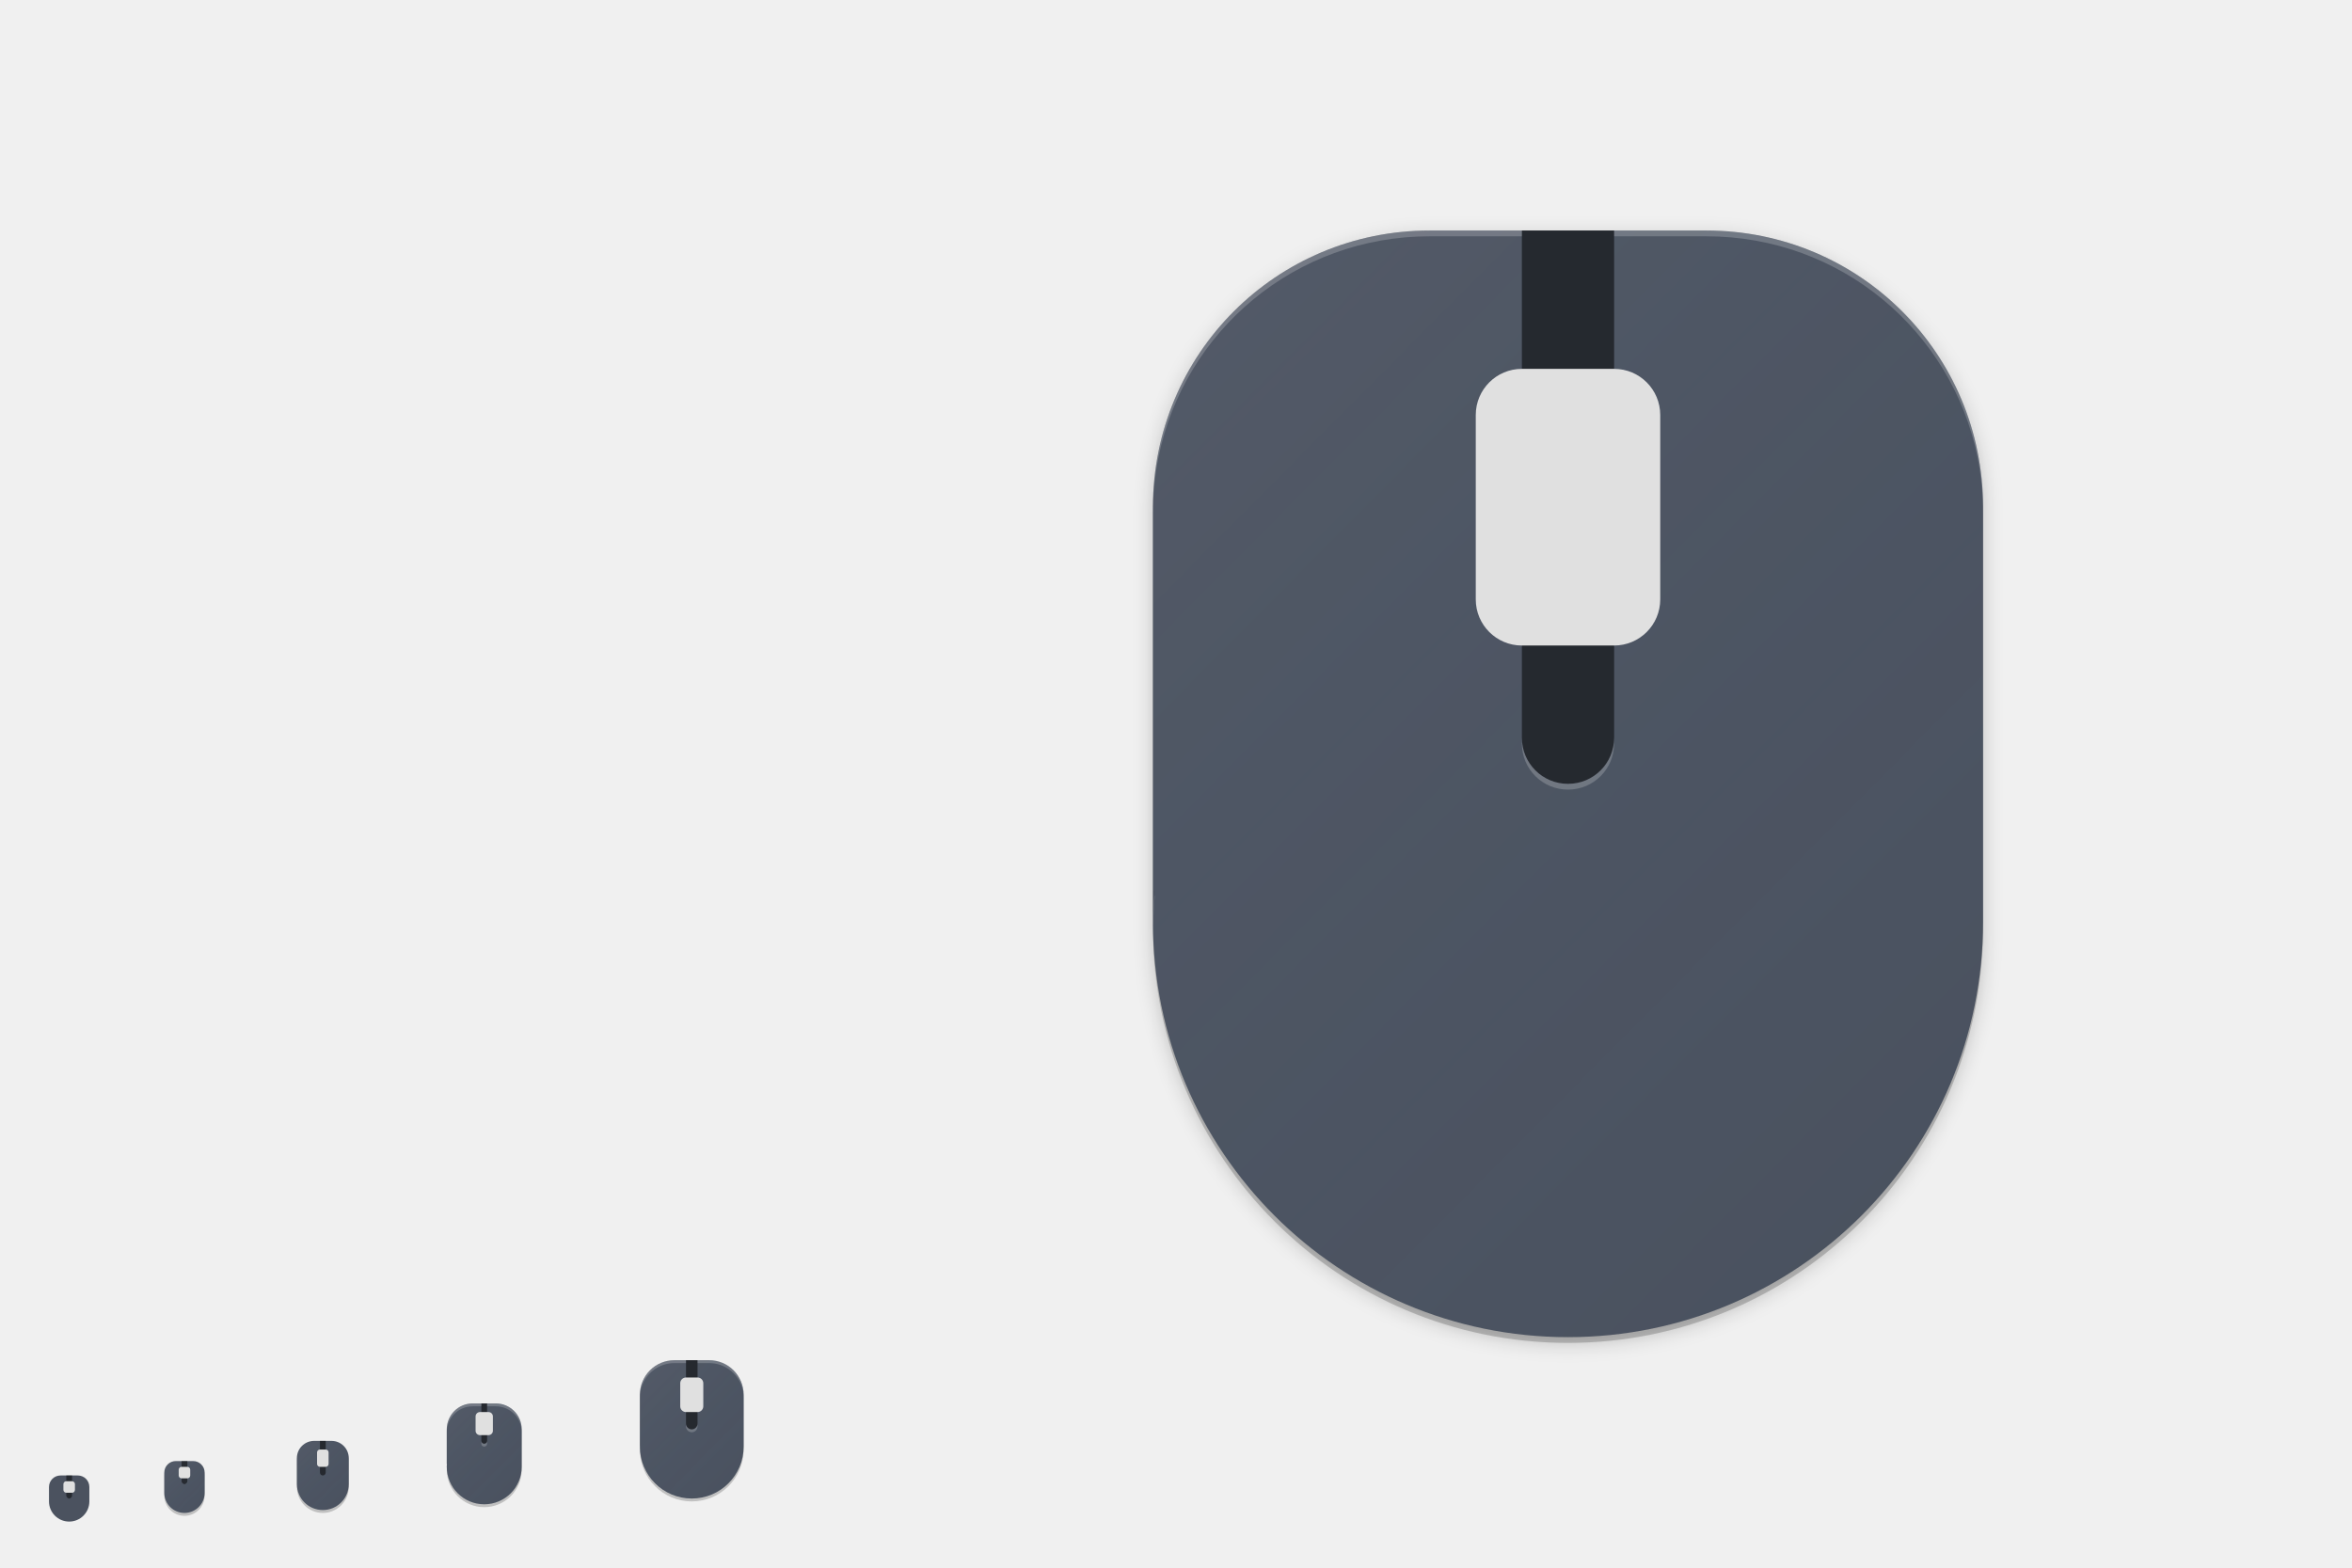
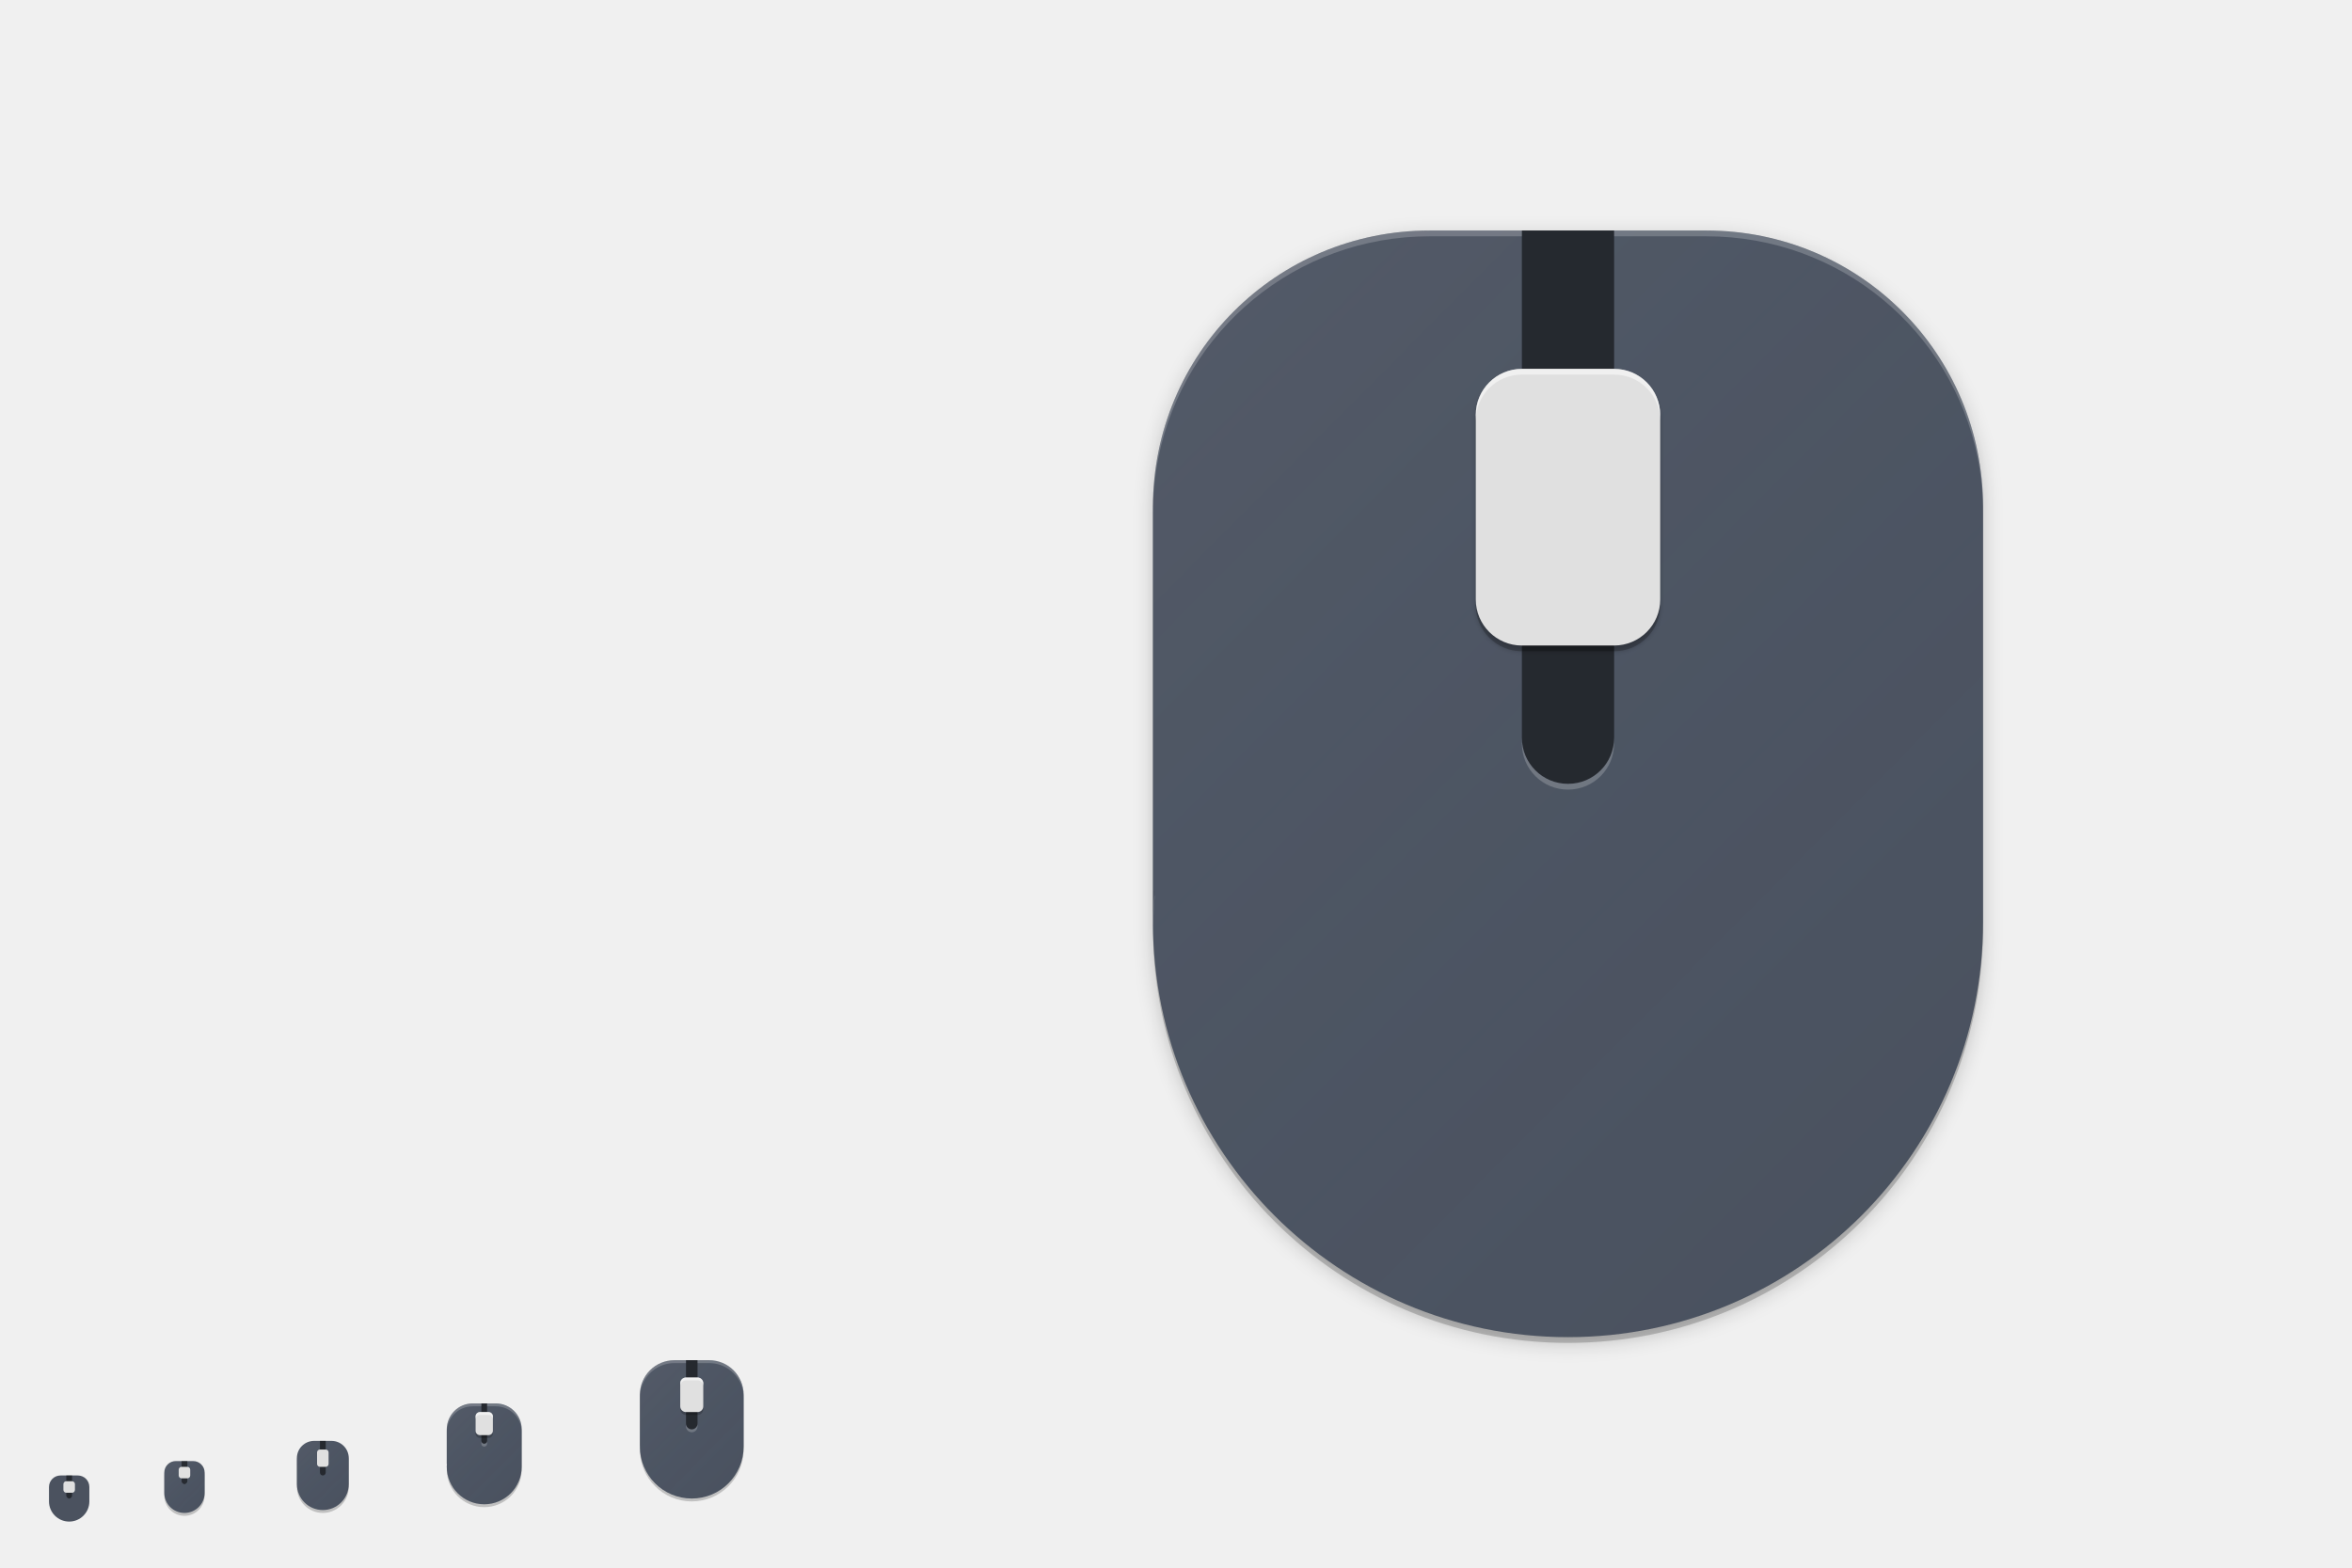
<svg xmlns="http://www.w3.org/2000/svg" xmlns:xlink="http://www.w3.org/1999/xlink" width="816" height="544" viewBox="0 0 816 544" version="1.1" id="svg1087">
  <defs id="defs1081">
    <linearGradient id="linearGradient4922">
      <stop id="stop4918" offset="0" style="stop-color:#ffffff;stop-opacity:0.055" />
      <stop id="stop4920" offset="1" style="stop-color:#177ed5;stop-opacity:0;" />
    </linearGradient>
    <linearGradient id="linearGradient4912">
      <stop id="stop4908" offset="0" style="stop-color:#ffffff;stop-opacity:0.055" />
      <stop id="stop4910" offset="1" style="stop-color:#177ed5;stop-opacity:0;" />
    </linearGradient>
    <linearGradient id="linearGradient4902">
      <stop id="stop4898" offset="0" style="stop-color:#ffffff;stop-opacity:0.055" />
      <stop id="stop4900" offset="1" style="stop-color:#177ed5;stop-opacity:0;" />
    </linearGradient>
    <linearGradient xlink:href="#linearGradient4165" id="linearGradient4550" gradientUnits="userSpaceOnUse" gradientTransform="matrix(1.284281,0,0,1.295457,209.8486,-839.2257)" x1="7" y1="1011.362" x2="41" y2="1045.362" />
    <linearGradient id="linearGradient4165">
      <stop style="stop-color:#ffffff;stop-opacity:0.055" offset="0" id="stop4167" />
      <stop style="stop-color:#177ed5;stop-opacity:0;" offset="1" id="stop4169" />
    </linearGradient>
    <linearGradient xlink:href="#linearGradient4912" id="linearGradient4540" gradientUnits="userSpaceOnUse" gradientTransform="matrix(0.6421405,0,0,0.6477285,96.92429,-155.6129)" x1="7" y1="1011.362" x2="41" y2="1045.362" />
    <linearGradient xlink:href="#linearGradient4902" id="linearGradient4472" gradientUnits="userSpaceOnUse" gradientTransform="matrix(0.4637678,0,0,0.4678039,53.61199,33.66848)" x1="7" y1="1011.362" x2="41" y2="1045.362" />
    <linearGradient xlink:href="#linearGradient4922" id="linearGradient4171-1-6" x1="7" y1="1011.362" x2="41" y2="1045.362" gradientUnits="userSpaceOnUse" gradientTransform="matrix(0.9275362,0,0,0.9356078,146.224,-459.663)" />
    <linearGradient xlink:href="#linearGradient4165" id="linearGradient4940" gradientUnits="userSpaceOnUse" gradientTransform="matrix(10.27425,0,0,10.36365,302.7887,-10409.805)" x1="7" y1="1011.362" x2="41" y2="1045.362" />
    <filter style="color-interpolation-filters:sRGB" id="filter4948" x="-0.028" width="1.056" y="-0.021" height="1.042">
      <feGaussianBlur stdDeviation="3.36" id="feGaussianBlur4950" />
    </filter>
    <filter style="color-interpolation-filters:sRGB" id="filter4970" x="-0.014" width="1.028" y="-0.011" height="1.021">
      <feGaussianBlur stdDeviation="0.21" id="feGaussianBlur4972" />
    </filter>
    <filter style="color-interpolation-filters:sRGB" id="filter4974" x="-0.014" width="1.028" y="-0.01" height="1.021">
      <feGaussianBlur stdDeviation="0.152" id="feGaussianBlur4976" />
    </filter>
+     <filter style="color-interpolation-filters:sRGB" id="filter4562" x="-0.03" width="1.06" y="-0.02" height="1.04">
+       <feGaussianBlur stdDeviation="0.8" id="feGaussianBlur4564" />
+     </filter>
  </defs>
  <g id="layer1" transform="translate(0,-153.0667)" style="display:none">
    <rect style="display:inline;overflow:visible;visibility:visible;fill:#fefefe;fill-opacity:1;fill-rule:nonzero;stroke:none;stroke-width:2;marker:none;enable-background:accumulate" id="rect3951" width="512" height="512" x="-800" y="169.067" transform="scale(-1,1)" />
    <text y="733.323" xml:space="preserve" x="15.007" style="font-style:normal;font-variant:normal;font-weight:normal;font-stretch:normal;line-height:0%;font-family:'DejaVu Sans';-inkscape-font-specification:'DejaVu Sans';display:inline;fill:#000000;fill-opacity:1;stroke:none;enable-background:new" id="context">
      <tspan style="font-style:normal;font-variant:normal;font-weight:normal;font-stretch:normal;font-size:18px;line-height:1.25;font-family:'DejaVu Sans';-inkscape-font-specification:'DejaVu Sans'" y="733.323" x="15.007" id="tspan3933">devices</tspan>
    </text>
    <text y="733.323" xml:space="preserve" x="142.488" style="font-style:normal;font-variant:normal;font-weight:bold;font-stretch:normal;line-height:0%;font-family:'DejaVu Sans';-inkscape-font-specification:'DejaVu Sans Bold';text-align:start;writing-mode:lr-tb;text-anchor:start;display:inline;fill:#000000;fill-opacity:1;stroke:none;enable-background:new" id="icon-name">
      <tspan style="font-style:normal;font-variant:normal;font-weight:bold;font-stretch:normal;font-size:18px;line-height:1.25;font-family:'DejaVu Sans';-inkscape-font-specification:'DejaVu Sans Bold'" y="733.323" x="142.488" id="tspan3937">input-mouse</tspan>
    </text>
    <rect style="display:inline;overflow:visible;visibility:visible;fill:#fefefe;fill-opacity:1;fill-rule:nonzero;stroke:none;stroke-width:2;marker:none;enable-background:accumulate" id="rect16x16" width="16" height="16" x="-32" y="665.067" transform="scale(-1,1)" />
    <rect style="display:inline;overflow:visible;visibility:visible;fill:#fefefe;fill-opacity:1;fill-rule:nonzero;stroke:none;stroke-width:2;marker:none;enable-background:accumulate" id="rect24x24" width="24" height="24" x="-76" y="657.067" transform="scale(-1,1)" />
    <rect style="display:inline;overflow:visible;visibility:visible;fill:#fefefe;fill-opacity:1;fill-rule:nonzero;stroke:none;stroke-width:2;marker:none;enable-background:accumulate" id="rect32x32" width="32" height="32" x="-128" y="649.067" transform="scale(-1,1)" />
    <rect y="633.067" x="-192" height="48" width="48" id="rect48x48" style="display:inline;overflow:visible;visibility:visible;fill:#fefefe;fill-opacity:1;fill-rule:nonzero;stroke:none;stroke-width:2;marker:none;enable-background:accumulate" transform="scale(-1,1)" />
    <rect transform="scale(-1,1)" y="617.067" x="-272" height="64" width="64" id="rect4493" style="display:inline;overflow:visible;visibility:visible;fill:#fefefe;fill-opacity:1;fill-rule:nonzero;stroke:none;stroke-width:0.25;marker:none;enable-background:accumulate" />
  </g>
  <g id="layer2" style="display:inline">
    <path id="path4924" d="m 164,488 c -4.986,0 -9,4.014 -9,9 v 5 7 h 0.057 a 13,13 0 0 0 -0.057,1 13,13 0 0 0 13,13 13,13 0 0 0 13,-13 v -8 -5 c 0,-4.986 -4.014,-9 -9,-9 z" style="display:inline;opacity:1;fill:#000000;fill-opacity:0.2;stroke:none;stroke-width:3;stroke-linecap:round;stroke-linejoin:round;stroke-miterlimit:4;stroke-dasharray:none;stroke-opacity:1;enable-background:new;filter:url(#filter4974)" />
    <path style="display:inline;opacity:1;fill:#4b525f;fill-opacity:1;stroke:none;stroke-width:3;stroke-linecap:round;stroke-linejoin:round;stroke-miterlimit:4;stroke-dasharray:none;stroke-opacity:1;enable-background:new" d="m 164,487 c -4.986,0 -9,4.014 -9,9 v 5 7 h 0.057 a 13,13 0 0 0 -0.057,1 13,13 0 0 0 13,13 13,13 0 0 0 13,-13 v -8 -5 c 0,-4.986 -4.014,-9 -9,-9 z" id="path4442" />
    <path style="display:inline;opacity:1;fill:#000000;fill-opacity:0.5;stroke:none;stroke-width:3;stroke-linecap:round;stroke-linejoin:round;stroke-miterlimit:4;stroke-dasharray:none;stroke-opacity:1;enable-background:new" d="m 167,487 v 2 11 c 0,0.554 0.446,1 1,1 0.554,0 1,-0.446 1,-1 v -11 -2 z" id="rect4454" />
    <path style="display:inline;fill:url(#linearGradient4171-1-6);fill-opacity:1;stroke:none;stroke-width:2;stroke-linecap:round;stroke-linejoin:round;stroke-miterlimit:4;stroke-dasharray:none;stroke-opacity:1;enable-background:new" d="m 164,487 c -4.986,0 -9,4.014 -9,9 v 5 7 h 0.057 a 13,13 0 0 0 -0.057,1 13,13 0 0 0 13,13 13,13 0 0 0 13,-13 v -8 -5 c 0,-4.986 -4.014,-9 -9,-9 h -3 v 2 9 2 c 0,0.554 -0.446,1 -1,1 -0.554,0 -1,-0.446 -1,-1 v -2 -0.373 -8.627 -2 z" id="circle4163-3-2" />
+     <rect ry="1.5" rx="1.5" y="491" x="165" height="8" width="6" id="rect4578" style="display:inline;opacity:1;fill:#000000;fill-opacity:0.2;stroke:none;stroke-width:3;stroke-linecap:round;stroke-linejoin:round;stroke-miterlimit:4;stroke-dasharray:none;stroke-opacity:1;enable-background:new" />
    <rect style="display:inline;opacity:1;fill:#e0e0e0;fill-opacity:1;stroke:none;stroke-width:3;stroke-linecap:round;stroke-linejoin:round;stroke-miterlimit:4;stroke-dasharray:none;stroke-opacity:1;enable-background:new" id="rect4459" width="6" height="8" x="165" y="490" rx="1.5" ry="1.5" />
    <path id="path4904" d="m 61,508 c -2.216,0 -4,1.784 -4,4 v 1 6 a 7,7 0 0 0 7,7 7,7 0 0 0 6.984,-6.533 7,7 0 0 0 0,-0.008 6.5,6.5 0 0 0 0.016,-0.459 v -4 -2 -0.5 -0.5 c 0,-2.216 -1.784,-4 -4,-4 h -0.5 H 65 64 62.5 61 Z" style="display:inline;fill:#000000;fill-opacity:0.2;stroke:none;stroke-width:2;stroke-linecap:round;stroke-linejoin:round;stroke-miterlimit:4;stroke-dasharray:none;stroke-opacity:1;enable-background:new" />
    <path style="display:inline;opacity:1;fill:#4b525f;fill-opacity:1;stroke:none;stroke-width:3;stroke-linecap:round;stroke-linejoin:round;stroke-miterlimit:4;stroke-dasharray:none;stroke-opacity:1;enable-background:new" d="m 61,507 c -2.216,0 -4,1.784 -4,4 v 1 6 a 7,7 0 0 0 7,7 7,7 0 0 0 7,-7 v -6 -1 c 0,-2.216 -1.784,-4 -4,-4 z" id="path4396" />
    <path style="display:inline;fill:url(#linearGradient4472);fill-opacity:1;stroke:none;stroke-width:2;stroke-linecap:round;stroke-linejoin:round;stroke-miterlimit:4;stroke-dasharray:none;stroke-opacity:1;enable-background:new" d="m 61,507 c -2.216,0 -4,1.784 -4,4 v 1 6 a 7,7 0 0 0 7,7 7,7 0 0 0 6.984,-6.533 7,7 0 0 0 0,-0.008 6.5,6.5 0 0 0 0.016,-0.459 v -4 -2 -0.5 -0.5 c 0,-2.216 -1.784,-4 -4,-4 h -0.5 H 65 64 62.5 61 Z" id="path4463" />
    <path style="display:inline;opacity:1;fill:#000000;fill-opacity:0.5;stroke:none;stroke-width:3;stroke-linecap:round;stroke-linejoin:round;stroke-miterlimit:4;stroke-dasharray:none;stroke-opacity:1;enable-background:new" d="m 63,507 v 1 1 5.058 c 0,0.277 0.446,0.942 1,0.942 0.554,0 1,-0.665 1,-0.942 v -5.058 -1 -1 z" id="path4460" />
    <rect ry="1" rx="1" y="509" x="62" height="4" width="4" id="rect4465" style="display:inline;opacity:1;fill:#e0e0e0;fill-opacity:1;stroke:none;stroke-width:3;stroke-linecap:round;stroke-linejoin:round;stroke-miterlimit:4;stroke-dasharray:none;stroke-opacity:1;enable-background:new" />
    <path id="path4914" d="m 109,501 c -2.909,0 -5.321,2.048 -5.879,4.787 C 103.041,506.178 103,506.584 103,507 v 1 2 0.461 4.848 h 0.039 A 9,9 0 0 0 103,516 a 9,9 0 0 0 9,9 9,9 0 0 0 9,-9 v -6 -2 -1 c 0,-0.415 -0.041,-0.822 -0.121,-1.213 C 120.321,503.048 117.909,501 115,501 h -2 v 11 c 0,0.554 -0.446,1 -1,1 -0.554,0 -1,-0.446 -1,-1 v -11 z" style="display:inline;fill:#000000;fill-opacity:0.2;stroke:none;stroke-width:2;stroke-linecap:round;stroke-linejoin:round;stroke-miterlimit:4;stroke-dasharray:none;stroke-opacity:1;enable-background:new" />
    <path style="display:inline;opacity:1;fill:#4b525f;fill-opacity:1;stroke:none;stroke-width:3;stroke-linecap:round;stroke-linejoin:round;stroke-miterlimit:4;stroke-dasharray:none;stroke-opacity:1;enable-background:new" d="m 109,500 c -3.324,0 -6,2.676 -6,6 v 1 2 6 a 9,9 0 0 0 9,9 9,9 0 0 0 9,-9 v -6 -2 -1 c 0,-3.324 -2.676,-6 -6,-6 z" id="path4489" />
    <path id="path4499" d="m 111,500 v 11 c 0,0.554 0.446,1 1,1 0.554,0 1,-0.446 1,-1 v -11 z" style="display:inline;opacity:1;fill:#000000;fill-opacity:0.5;stroke:none;stroke-width:3;stroke-linecap:round;stroke-linejoin:round;stroke-miterlimit:4;stroke-dasharray:none;stroke-opacity:1;enable-background:new" />
    <path style="display:inline;fill:url(#linearGradient4540);fill-opacity:1;stroke:none;stroke-width:2;stroke-linecap:round;stroke-linejoin:round;stroke-miterlimit:4;stroke-dasharray:none;stroke-opacity:1;enable-background:new" d="m 109,500 c -2.909,0 -5.321,2.048 -5.879,4.787 -0.08,0.391 -0.121,0.797 -0.121,1.213 v 1 2 0.461 4.848 h 0.039 a 9,9 0 0 0 -0.039,0.691 9,9 0 0 0 9,9 9,9 0 0 0 9,-9 v -6 -2 -1 c 0,-0.415 -0.041,-0.822 -0.121,-1.213 -0.558,-2.739 -2.97,-4.787 -5.879,-4.787 h -2 v 11 c 0,0.554 -0.446,1 -1,1 -0.554,0 -1,-0.446 -1,-1 v -11 z" id="path4538" />
    <rect ry="1" rx="1" y="503" x="110" height="6" width="4" id="rect4501" style="display:inline;opacity:1;fill:#e0e0e0;fill-opacity:1;stroke:none;stroke-width:3;stroke-linecap:round;stroke-linejoin:round;stroke-miterlimit:4;stroke-dasharray:none;stroke-opacity:1;enable-background:new" />
    <path style="display:inline;opacity:1;fill:#000000;fill-opacity:0.2;stroke:none;stroke-width:3;stroke-linecap:round;stroke-linejoin:round;stroke-miterlimit:4;stroke-dasharray:none;stroke-opacity:1;enable-background:new;filter:url(#filter4970)" d="m 234,473 c -6.648,0 -12,5.352 -12,12 v 2 4 12 a 18,18 0 0 0 18,18 18,18 0 0 0 18,-18 v -12 -4 -2 c 0,-6.648 -5.352,-12 -12,-12 z" id="path4926" />
    <path id="path4522" d="m 234,472 c -6.648,0 -12,5.352 -12,12 v 2 4 12 a 18,18 0 0 0 18,18 18,18 0 0 0 18,-18 v -12 -4 -2 c 0,-6.648 -5.352,-12 -12,-12 z" style="display:inline;opacity:1;fill:#4b525f;fill-opacity:1;stroke:none;stroke-width:3;stroke-linecap:round;stroke-linejoin:round;stroke-miterlimit:4;stroke-dasharray:none;stroke-opacity:1;enable-background:new" />
    <path id="path4548" d="m 234,472 c -5.817,0 -10.643,4.096 -11.758,9.574 -0.159,0.783 -0.242,1.595 -0.242,2.426 v 2 4 0.922 9.695 h 0.078 a 18,18 0 0 0 -0.078,1.383 18,18 0 0 0 18,18 18,18 0 0 0 18,-18 v -12 -4 -2 c 0,-0.831 -0.083,-1.643 -0.242,-2.426 -1.115,-5.478 -5.941,-9.574 -11.758,-9.574 h -4 v 22 c 0,1.108 -0.892,2 -2,2 -1.108,0 -2,-0.892 -2,-2 v -22 z" style="display:inline;fill:url(#linearGradient4550);fill-opacity:1;stroke:none;stroke-width:2;stroke-linecap:round;stroke-linejoin:round;stroke-miterlimit:4;stroke-dasharray:none;stroke-opacity:1;enable-background:new" />
    <path style="display:inline;opacity:1;fill:#000000;fill-opacity:0.5;stroke:none;stroke-width:3;stroke-linecap:round;stroke-linejoin:round;stroke-miterlimit:4;stroke-dasharray:none;stroke-opacity:1;enable-background:new" d="m 238,472 v 22 c 0,1.108 0.892,2 2,2 1.108,0 2,-0.892 2,-2 v -22 z" id="path4524" />
+     <rect ry="2" rx="2" y="479" x="236" height="12" width="8" id="rect4571" style="display:inline;opacity:1;fill:#000000;fill-opacity:0.2;stroke:none;stroke-width:3;stroke-linecap:round;stroke-linejoin:round;stroke-miterlimit:4;stroke-dasharray:none;stroke-opacity:1;enable-background:new" />
    <rect style="display:inline;opacity:1;fill:#e0e0e0;fill-opacity:1;stroke:none;stroke-width:3;stroke-linecap:round;stroke-linejoin:round;stroke-miterlimit:4;stroke-dasharray:none;stroke-opacity:1;enable-background:new" id="rect4526" width="8" height="12" x="236" y="478" rx="2" ry="2" />
    <path style="display:inline;opacity:1;fill:#4b525f;fill-opacity:1;stroke:none;stroke-width:3;stroke-linecap:round;stroke-linejoin:round;stroke-miterlimit:4;stroke-dasharray:none;stroke-opacity:1;enable-background:new" d="M 21 512 C 18.784 512 17 513.784 17 516 L 17 517 L 17 521 A 7 7 0 0 0 24 528 A 7 7 0 0 0 31 521 L 31 517 L 31 516 C 31 513.784 29.216 512 27 512 L 21 512 z " id="path4568" />
    <path id="path4572" d="m 23,512 v 1 1 5.058 c 0,0.277 0.446,0.942 1,0.942 0.554,0 1,-0.665 1,-0.942 V 514 v -1 -1 z" style="display:inline;opacity:1;fill:#000000;fill-opacity:0.5;stroke:none;stroke-width:3;stroke-linecap:round;stroke-linejoin:round;stroke-miterlimit:4;stroke-dasharray:none;stroke-opacity:1;enable-background:new" />
    <rect style="display:inline;opacity:1;fill:#e0e0e0;fill-opacity:1;stroke:none;stroke-width:3;stroke-linecap:round;stroke-linejoin:round;stroke-miterlimit:4;stroke-dasharray:none;stroke-opacity:1;enable-background:new" id="rect4574" width="4" height="4" x="22" y="514" rx="1" ry="1" />
    <path style="display:inline;opacity:1;fill:#000000;fill-opacity:0.2;stroke:none;stroke-width:24;stroke-linecap:round;stroke-linejoin:round;stroke-miterlimit:4;stroke-dasharray:none;stroke-opacity:1;enable-background:new;filter:url(#filter4948)" d="m 496,82 c -53.184,0 -96,42.816 -96,96 v 16 32 96 a 144,144 0 0 0 144,144 144,144 0 0 0 144,-144 v -96 -32 -16 c 0,-53.184 -42.816,-96 -96,-96 z" id="path4942" />
    <path id="path4930" d="m 496,82 c -53.184,0 -96,42.816 -96,96 v 16 32 96 a 144,144 0 0 0 144,144 144,144 0 0 0 144,-144 v -96 -32 -16 c 0,-53.184 -42.816,-96 -96,-96 z" style="display:inline;opacity:1;fill:#000000;fill-opacity:0.2;stroke:none;stroke-width:24;stroke-linecap:round;stroke-linejoin:round;stroke-miterlimit:4;stroke-dasharray:none;stroke-opacity:1;enable-background:new" />
    <path style="display:inline;opacity:1;fill:#4b525f;fill-opacity:1;stroke:none;stroke-width:24;stroke-linecap:round;stroke-linejoin:round;stroke-miterlimit:4;stroke-dasharray:none;stroke-opacity:1;enable-background:new" d="m 496,80 c -53.184,0 -96,42.816 -96,96 v 16 32 96 a 144,144 0 0 0 144,144 144,144 0 0 0 144,-144 v -96 -32 -16 c 0,-53.184 -42.816,-96 -96,-96 z" id="path4932" />
    <path style="display:inline;fill:url(#linearGradient4940);fill-opacity:1;stroke:none;stroke-width:16;stroke-linecap:round;stroke-linejoin:round;stroke-miterlimit:4;stroke-dasharray:none;stroke-opacity:1;enable-background:new" d="m 496,80 c -46.536,0 -85.14,32.769 -94.062,76.594 -1.275,6.261 -1.938,12.758 -1.938,19.406 v 16 32 7.375 77.562 h 0.625 a 144,144 0 0 0 -0.625,11.063 144,144 0 0 0 144,144 144,144 0 0 0 144,-144 v -96 -32 -16 c 0,-6.648 -0.663,-13.146 -1.937,-19.406 -8.922,-43.824 -47.527,-76.594 -94.063,-76.594 h -32 V 256 c 0,8.864 -7.136,16 -16,16 -8.864,0 -16,-7.136 -16,-16 V 80 Z" id="path4934" />
    <path id="path4936" d="M 528,80 V 256 c 0,8.864 7.136,16 16,16 8.864,0 16,-7.136 16,-16 V 80 Z" style="display:inline;opacity:1;fill:#000000;fill-opacity:0.5;stroke:none;stroke-width:24;stroke-linecap:round;stroke-linejoin:round;stroke-miterlimit:4;stroke-dasharray:none;stroke-opacity:1;enable-background:new" />
+     <rect style="display:inline;opacity:1;fill:#000000;fill-opacity:0.2;stroke:none;stroke-width:24;stroke-linecap:round;stroke-linejoin:round;stroke-miterlimit:4;stroke-dasharray:none;stroke-opacity:1;enable-background:new" id="rect4554" width="64" height="96" x="512" y="130" rx="16" ry="16" />
+     <rect ry="16" rx="16" y="130" x="512" height="96" width="64" id="rect4556" style="display:inline;opacity:1;fill:#000000;fill-opacity:0.2;stroke:none;stroke-width:24;stroke-linecap:round;stroke-linejoin:round;stroke-miterlimit:4;stroke-dasharray:none;stroke-opacity:1;enable-background:new;filter:url(#filter4562)" />
    <rect ry="16" rx="16" y="128" x="512" height="96" width="64" id="rect4938" style="display:inline;opacity:1;fill:#e0e0e0;fill-opacity:1;stroke:none;stroke-width:24;stroke-linecap:round;stroke-linejoin:round;stroke-miterlimit:4;stroke-dasharray:none;stroke-opacity:1;enable-background:new" />
    <path style="display:inline;fill:#ffffff;fill-opacity:0.2;stroke:none;stroke-width:16;stroke-linecap:round;stroke-linejoin:round;stroke-miterlimit:4;stroke-dasharray:none;stroke-opacity:1;enable-background:new" d="M 496 80 C 449.464 80 410.86 112.769 401.938 156.594 C 400.663 162.854 400 169.352 400 176 L 400 178 C 400 171.352 400.663 164.854 401.938 158.594 C 410.86 114.769 449.464 82 496 82 L 528 82 L 528 80 L 496 80 z M 560 80 L 560 82 L 592 82 C 638.536 82 677.14 114.769 686.062 158.594 C 687.337 164.854 688 171.352 688 178 L 688 176 C 688 169.352 687.337 162.854 686.062 156.594 C 677.14 112.769 638.536 80 592 80 L 560 80 z M 528 256 L 528 258 C 528 266.864 535.136 274 544 274 C 552.864 274 560 266.864 560 258 L 560 256 C 560 264.864 552.864 272 544 272 C 535.136 272 528 264.864 528 256 z M 400.512 310.938 A 144 144 0 0 0 400 320 A 144 144 0 0 0 400.053 321.061 A 144 144 0 0 1 400.625 310.938 L 400.512 310.938 z " id="path4952" />
    <path style="display:inline;fill:#ffffff;fill-opacity:0.2;stroke:none;stroke-width:2;stroke-linecap:round;stroke-linejoin:round;stroke-miterlimit:4;stroke-dasharray:none;stroke-opacity:1;enable-background:new" d="M 234 472 C 228.183 472 223.357 476.096 222.242 481.574 C 222.083 482.357 222 483.169 222 484 L 222 485 C 222 484.169 222.083 483.357 222.242 482.574 C 223.357 477.096 228.183 473 234 473 L 238 473 L 238 472 L 234 472 z M 242 472 L 242 473 L 246 473 C 251.817 473 256.643 477.096 257.758 482.574 C 257.917 483.357 258 484.169 258 485 L 258 484 C 258 483.169 257.917 482.357 257.758 481.574 C 256.643 476.096 251.817 472 246 472 L 242 472 z M 238 494 L 238 495 C 238 496.108 238.892 497 240 497 C 241.108 497 242 496.108 242 495 L 242 494 C 242 495.108 241.108 496 240 496 C 238.892 496 238 495.108 238 494 z M 222.021 501.617 A 18 18 0 0 0 222 502 A 18 18 0 0 0 222.027 502.531 A 18 18 0 0 1 222.078 501.617 L 222.021 501.617 z " id="path4961" />
    <path style="display:inline;fill:#ffffff;fill-opacity:0.2;stroke:none;stroke-width:2;stroke-linecap:round;stroke-linejoin:round;stroke-miterlimit:4;stroke-dasharray:none;stroke-opacity:1;enable-background:new" d="M 164 487 C 159.014 487 155 491.014 155 496 L 155 497 C 155 492.014 159.014 488 164 488 L 167 488 L 167 487 L 164 487 z M 169 487 L 169 488 L 172 488 C 176.986 488 181 492.014 181 497 L 181 496 C 181 491.014 176.986 487 172 487 L 169 487 z M 167 500 L 167 501 C 167 501.554 167.446 502 168 502 C 168.554 502 169 501.554 169 501 L 169 500 C 169 500.554 168.554 501 168 501 C 167.446 501 167 500.554 167 500 z M 155 509 A 13 13 0 0 0 155.027 509.533 A 13 13 0 0 1 155.057 509 L 155 509 z " id="path4978" />
+     <path style="display:inline;opacity:1;fill:#ffffff;fill-opacity:0.5;stroke:none;stroke-width:24;stroke-linecap:round;stroke-linejoin:round;stroke-miterlimit:4;stroke-dasharray:none;stroke-opacity:1;enable-background:new" d="M 528 128 C 519.136 128 512 135.136 512 144 L 512 146 C 512 137.136 519.136 130 528 130 L 560 130 C 568.864 130 576 137.136 576 146 L 576 144 C 576 135.136 568.864 128 560 128 L 528 128 z " id="rect4549" />
+     <path style="display:inline;opacity:1;fill:#ffffff;fill-opacity:0.5;stroke:none;stroke-width:3;stroke-linecap:round;stroke-linejoin:round;stroke-miterlimit:4;stroke-dasharray:none;stroke-opacity:1;enable-background:new" d="M 238 478 C 236.892 478 236 478.892 236 480 L 236 481 C 236 479.892 236.892 479 238 479 L 242 479 C 243.108 479 244 479.892 244 481 L 244 480 C 244 478.892 243.108 478 242 478 L 238 478 z " id="rect4566" />
+     <path style="display:inline;opacity:1;fill:#ffffff;fill-opacity:0.5;stroke:none;stroke-width:3;stroke-linecap:round;stroke-linejoin:round;stroke-miterlimit:4;stroke-dasharray:none;stroke-opacity:1;enable-background:new" d="M 166.5 490 C 165.669 490 165 490.669 165 491.5 L 165 492.5 C 165 491.669 165.669 491 166.5 491 L 169.5 491 C 170.331 491 171 491.669 171 492.5 L 171 491.5 C 171 490.669 170.331 490 169.5 490 L 166.5 490 z " id="rect4573" />
  </g>
</svg>
